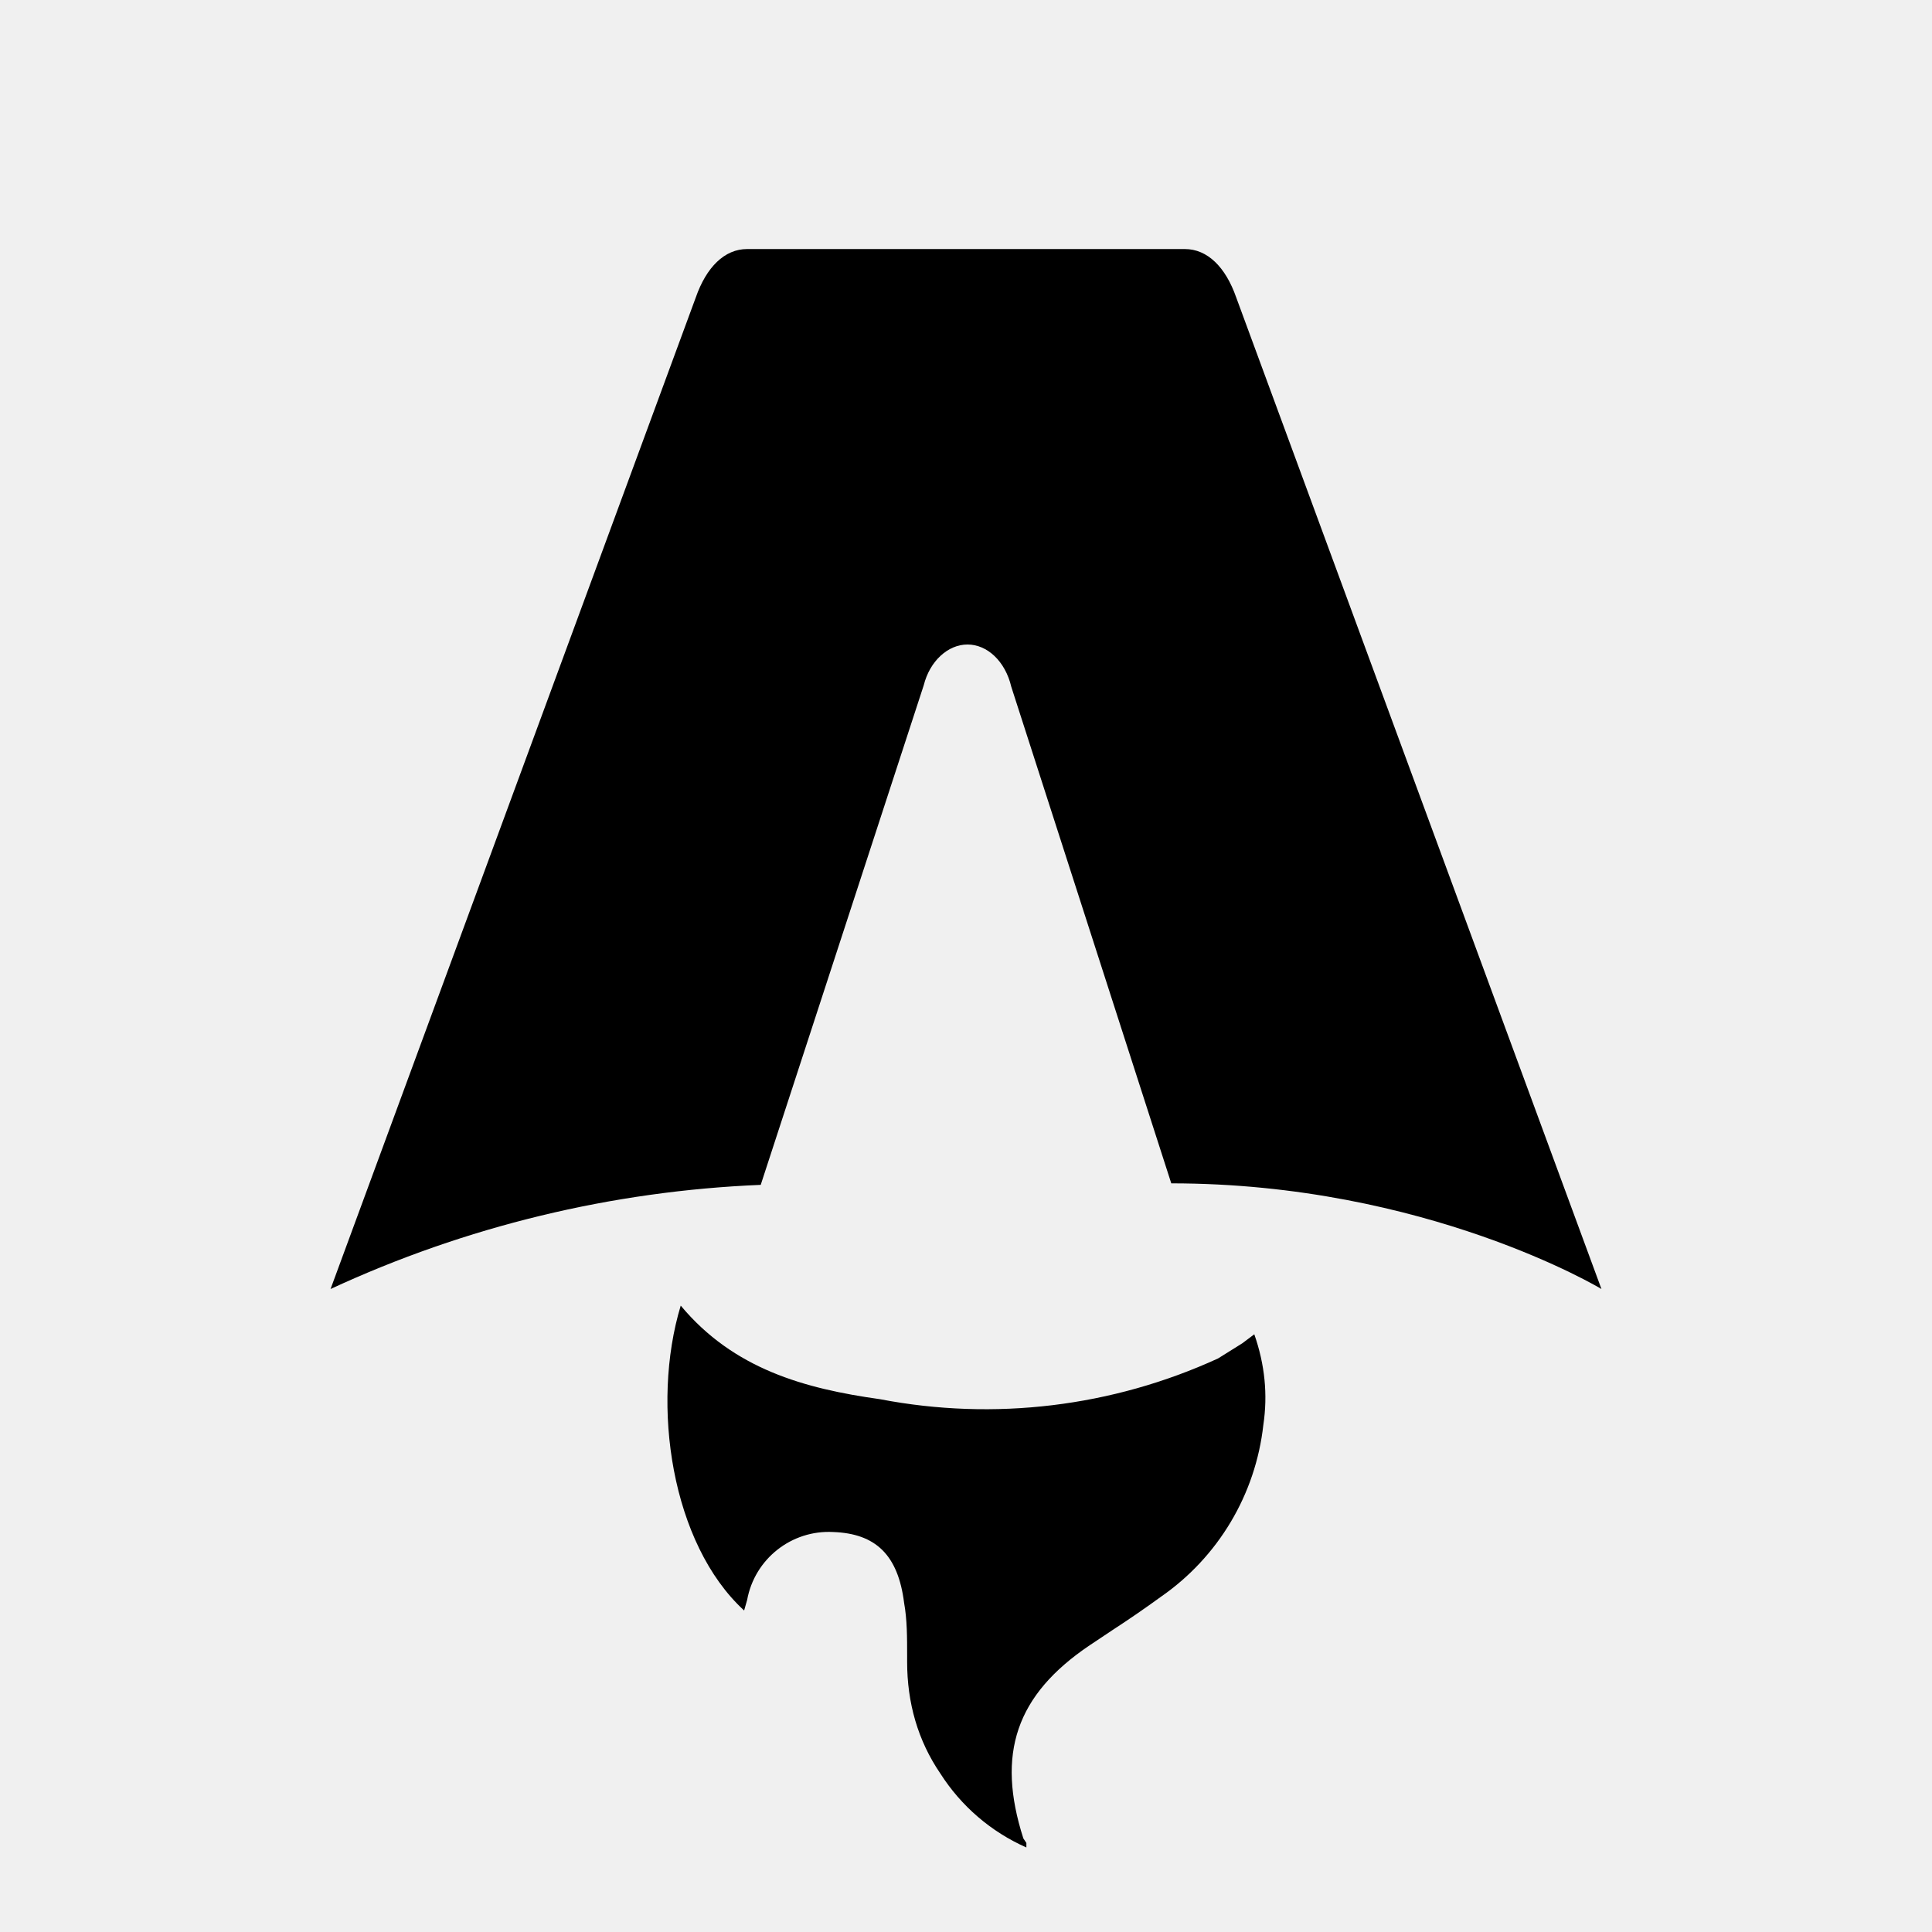
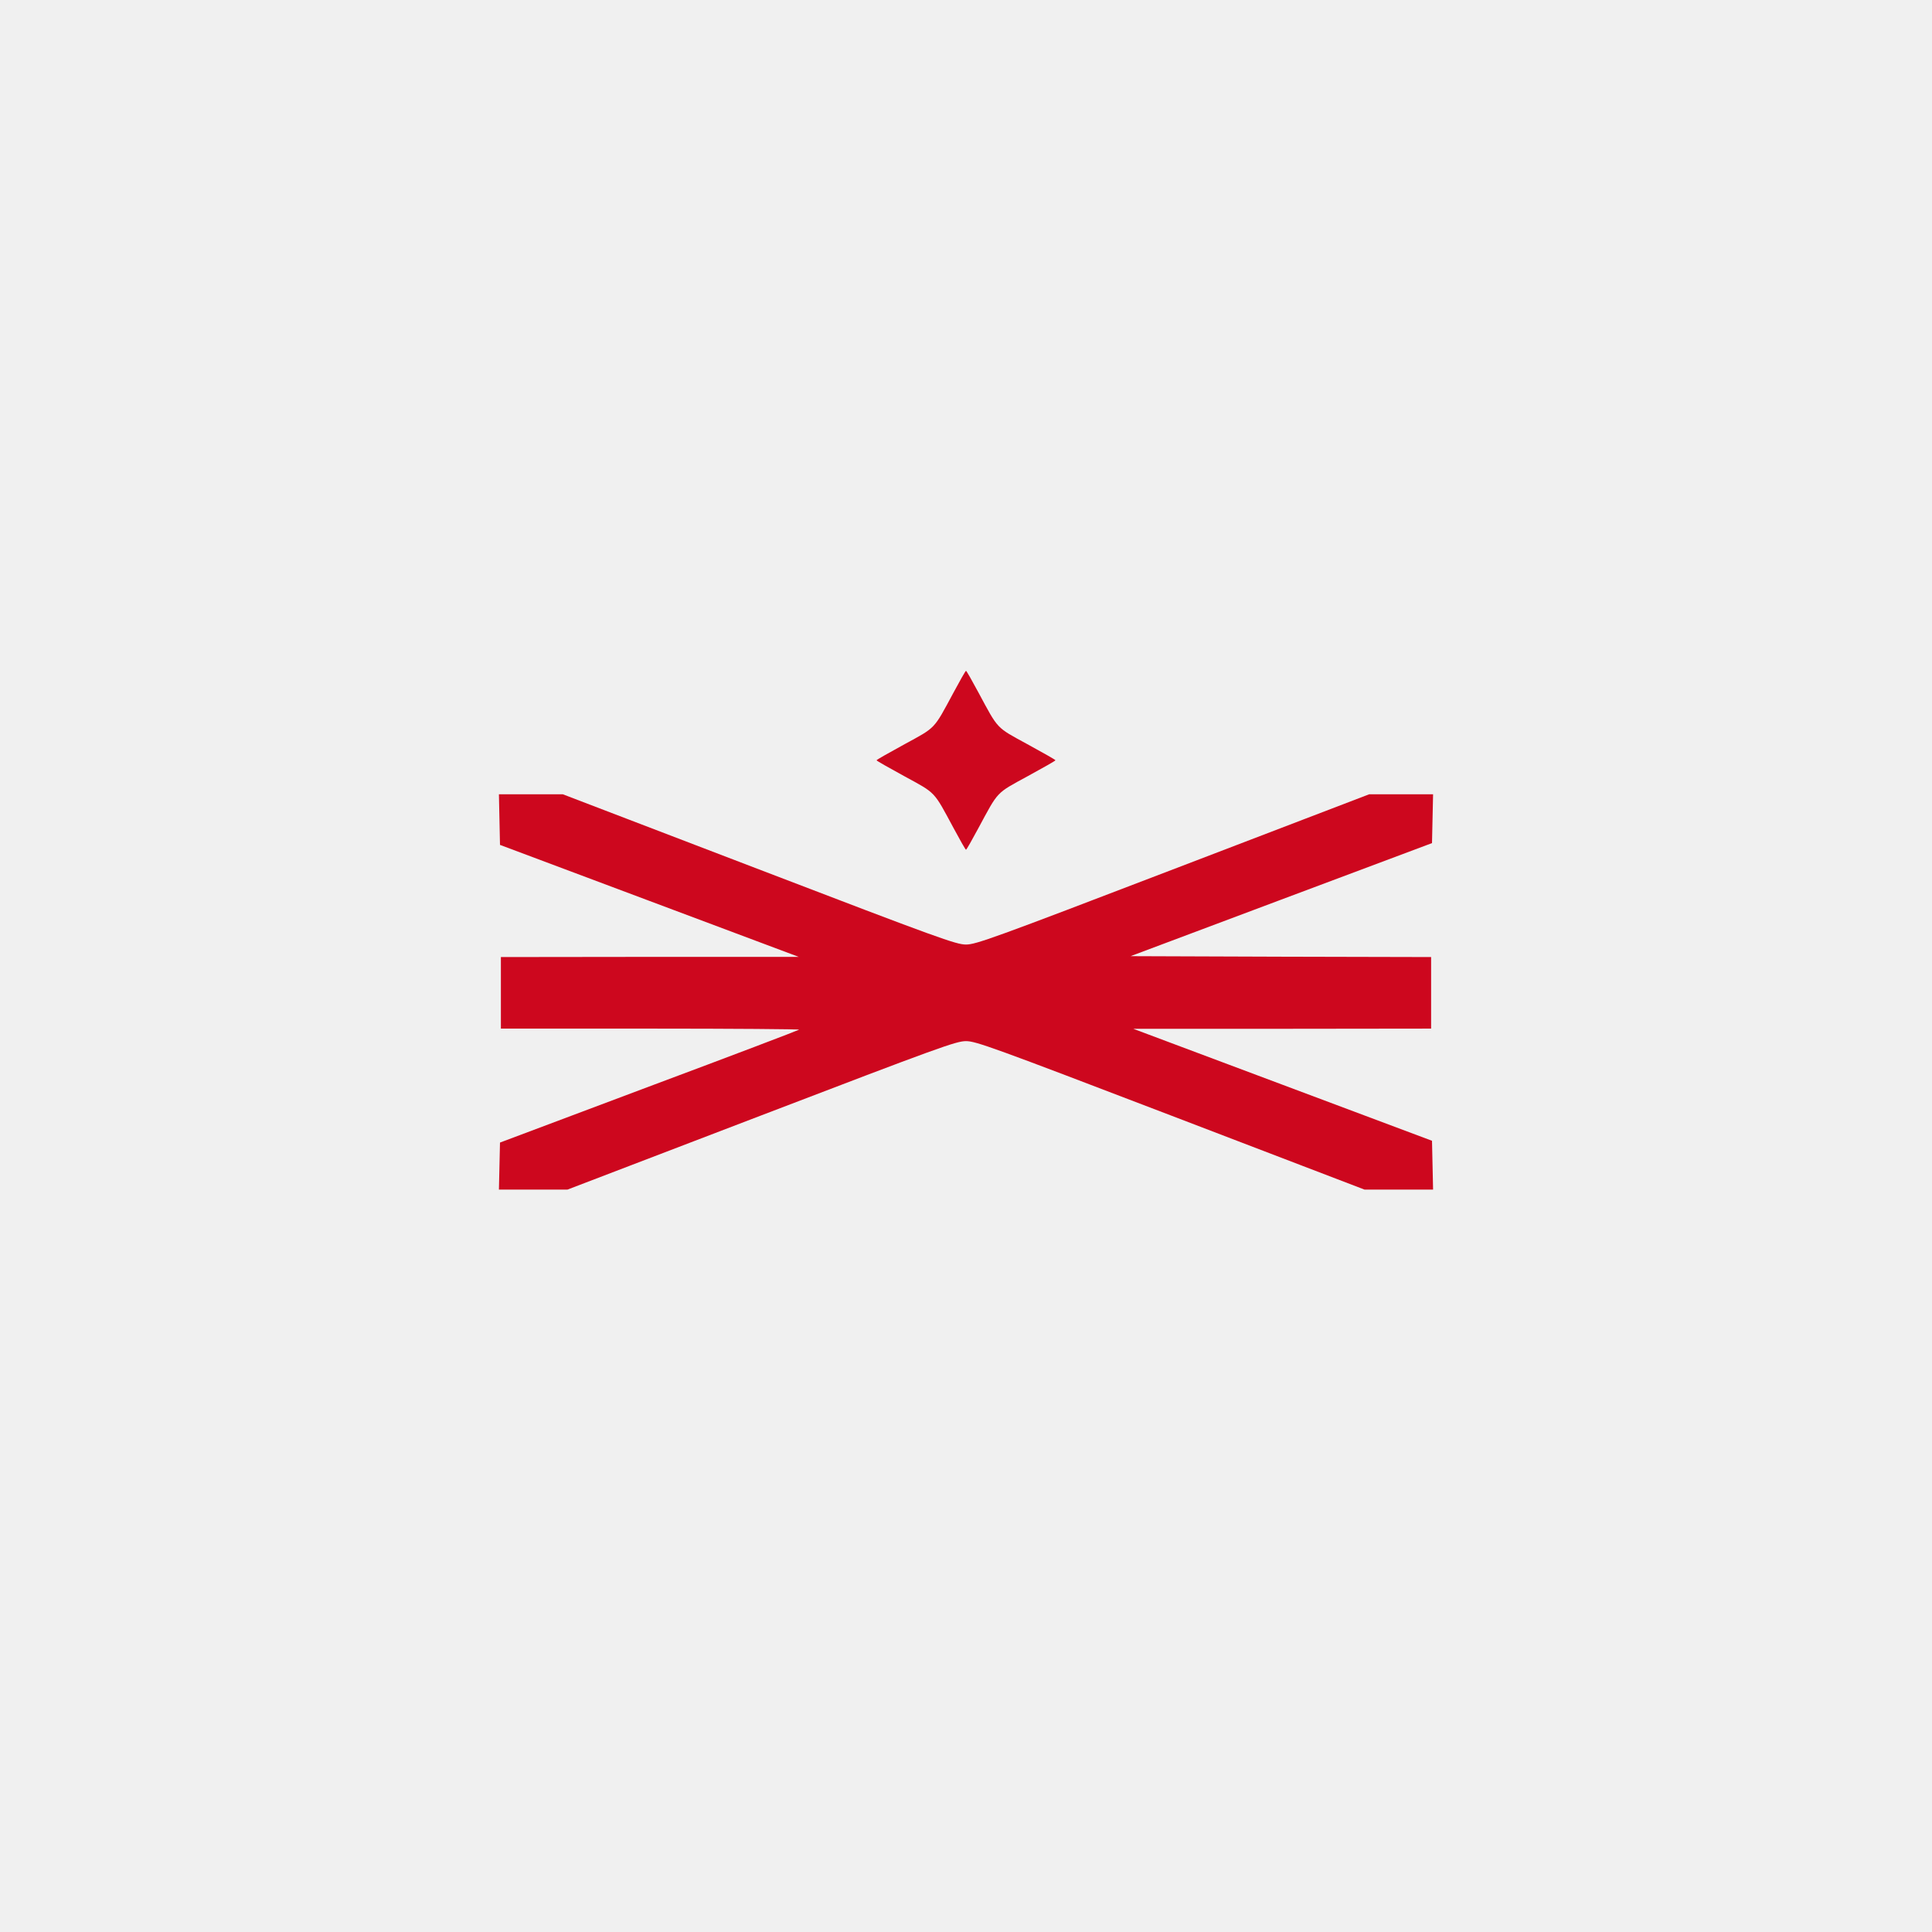
- <svg xmlns="http://www.w3.org/2000/svg" fill="none" viewBox="0 0 128 128">
-   <path d="M50.4 78.5a75.1 75.1 0 0 0-28.5 6.9l24.2-65.7c.7-2 1.9-3.2 3.4-3.2h29c1.5 0 2.7 1.2 3.4 3.2l24.2 65.7s-11.6-7-28.5-7L67 45.5c-.4-1.7-1.6-2.8-2.9-2.8-1.3 0-2.5 1.1-2.9 2.7L50.4 78.5Zm-1.1 28.2Zm-4.2-20.2c-2 6.6-.6 15.8 4.2 20.2a17.5 17.5 0 0 1 .2-.7 5.5 5.5 0 0 1 5.7-4.5c2.8.1 4.3 1.5 4.7 4.7.2 1.1.2 2.3.2 3.5v.4c0 2.7.7 5.2 2.2 7.4a13 13 0 0 0 5.7 4.9v-.3l-.2-.3c-1.8-5.6-.5-9.5 4.4-12.8l1.5-1a73 73 0 0 0 3.2-2.2 16 16 0 0 0 6.8-11.4c.3-2 .1-4-.6-6l-.8.6-1.6 1a37 37 0 0 1-22.4 2.7c-5-.7-9.7-2-13.2-6.2Z" />
-   <style>
-         path { fill: #000; }
-         @media (prefers-color-scheme: dark) {
-             path { fill: #FFF; }
-         }
-     </style>
+ <svg xmlns="http://www.w3.org/2000/svg" version="1.0" width="64" height="64" viewBox="0 275 1080 500" preserveAspectRatio="xMidYMid meet">
+   <g transform="translate(0,1080) scale(0.1,-0.1)" fill="#CD071E" stroke="none">
+     <path d="M5330 7078 c-112 -208 -97 -192 -273 -288 -86 -47 -157 -87 -157 -90    0 -3 71 -43 157 -90 176 -96 161 -80 273 -288 36 -67 67 -122 70 -122 3 0 34    55 70 122 112 208 97 192 273 288 86 47 157 87 157 90 0 3 -71 43 -157 90    -176 96 -161 80 -273 288 -36 67 -67 122 -70 122 -3 0 -34 -55 -70 -122z" />
+     <path d="M2792 6368 l3 -141 835 -313 835 -313 -832 0 -833 -1 0 -200 0 -200    837 0 c460 0 834 -3 830 -6 -3 -3 -381 -147 -839 -318 l-833 -313 -3 -131 -3    -132 192 0 191 0 1084 415 c995 381 1089 415 1144 415 55 0 149 -34 1144 -415    l1084 -415 192 0 191 0 -3 137 -3 136 -835 313 -835 313 833 0 832 1 0 200 0    200 -840 2 -840 3 842 316 843 316 3 136 3 137 -178 0 -179 0 -1097 -420    c-1007 -386 -1102 -420 -1157 -420 -55 0 -150 34 -1157 420 l-1097 420 -178 0    -179 0 3 -142z" />
+   </g>
</svg>
